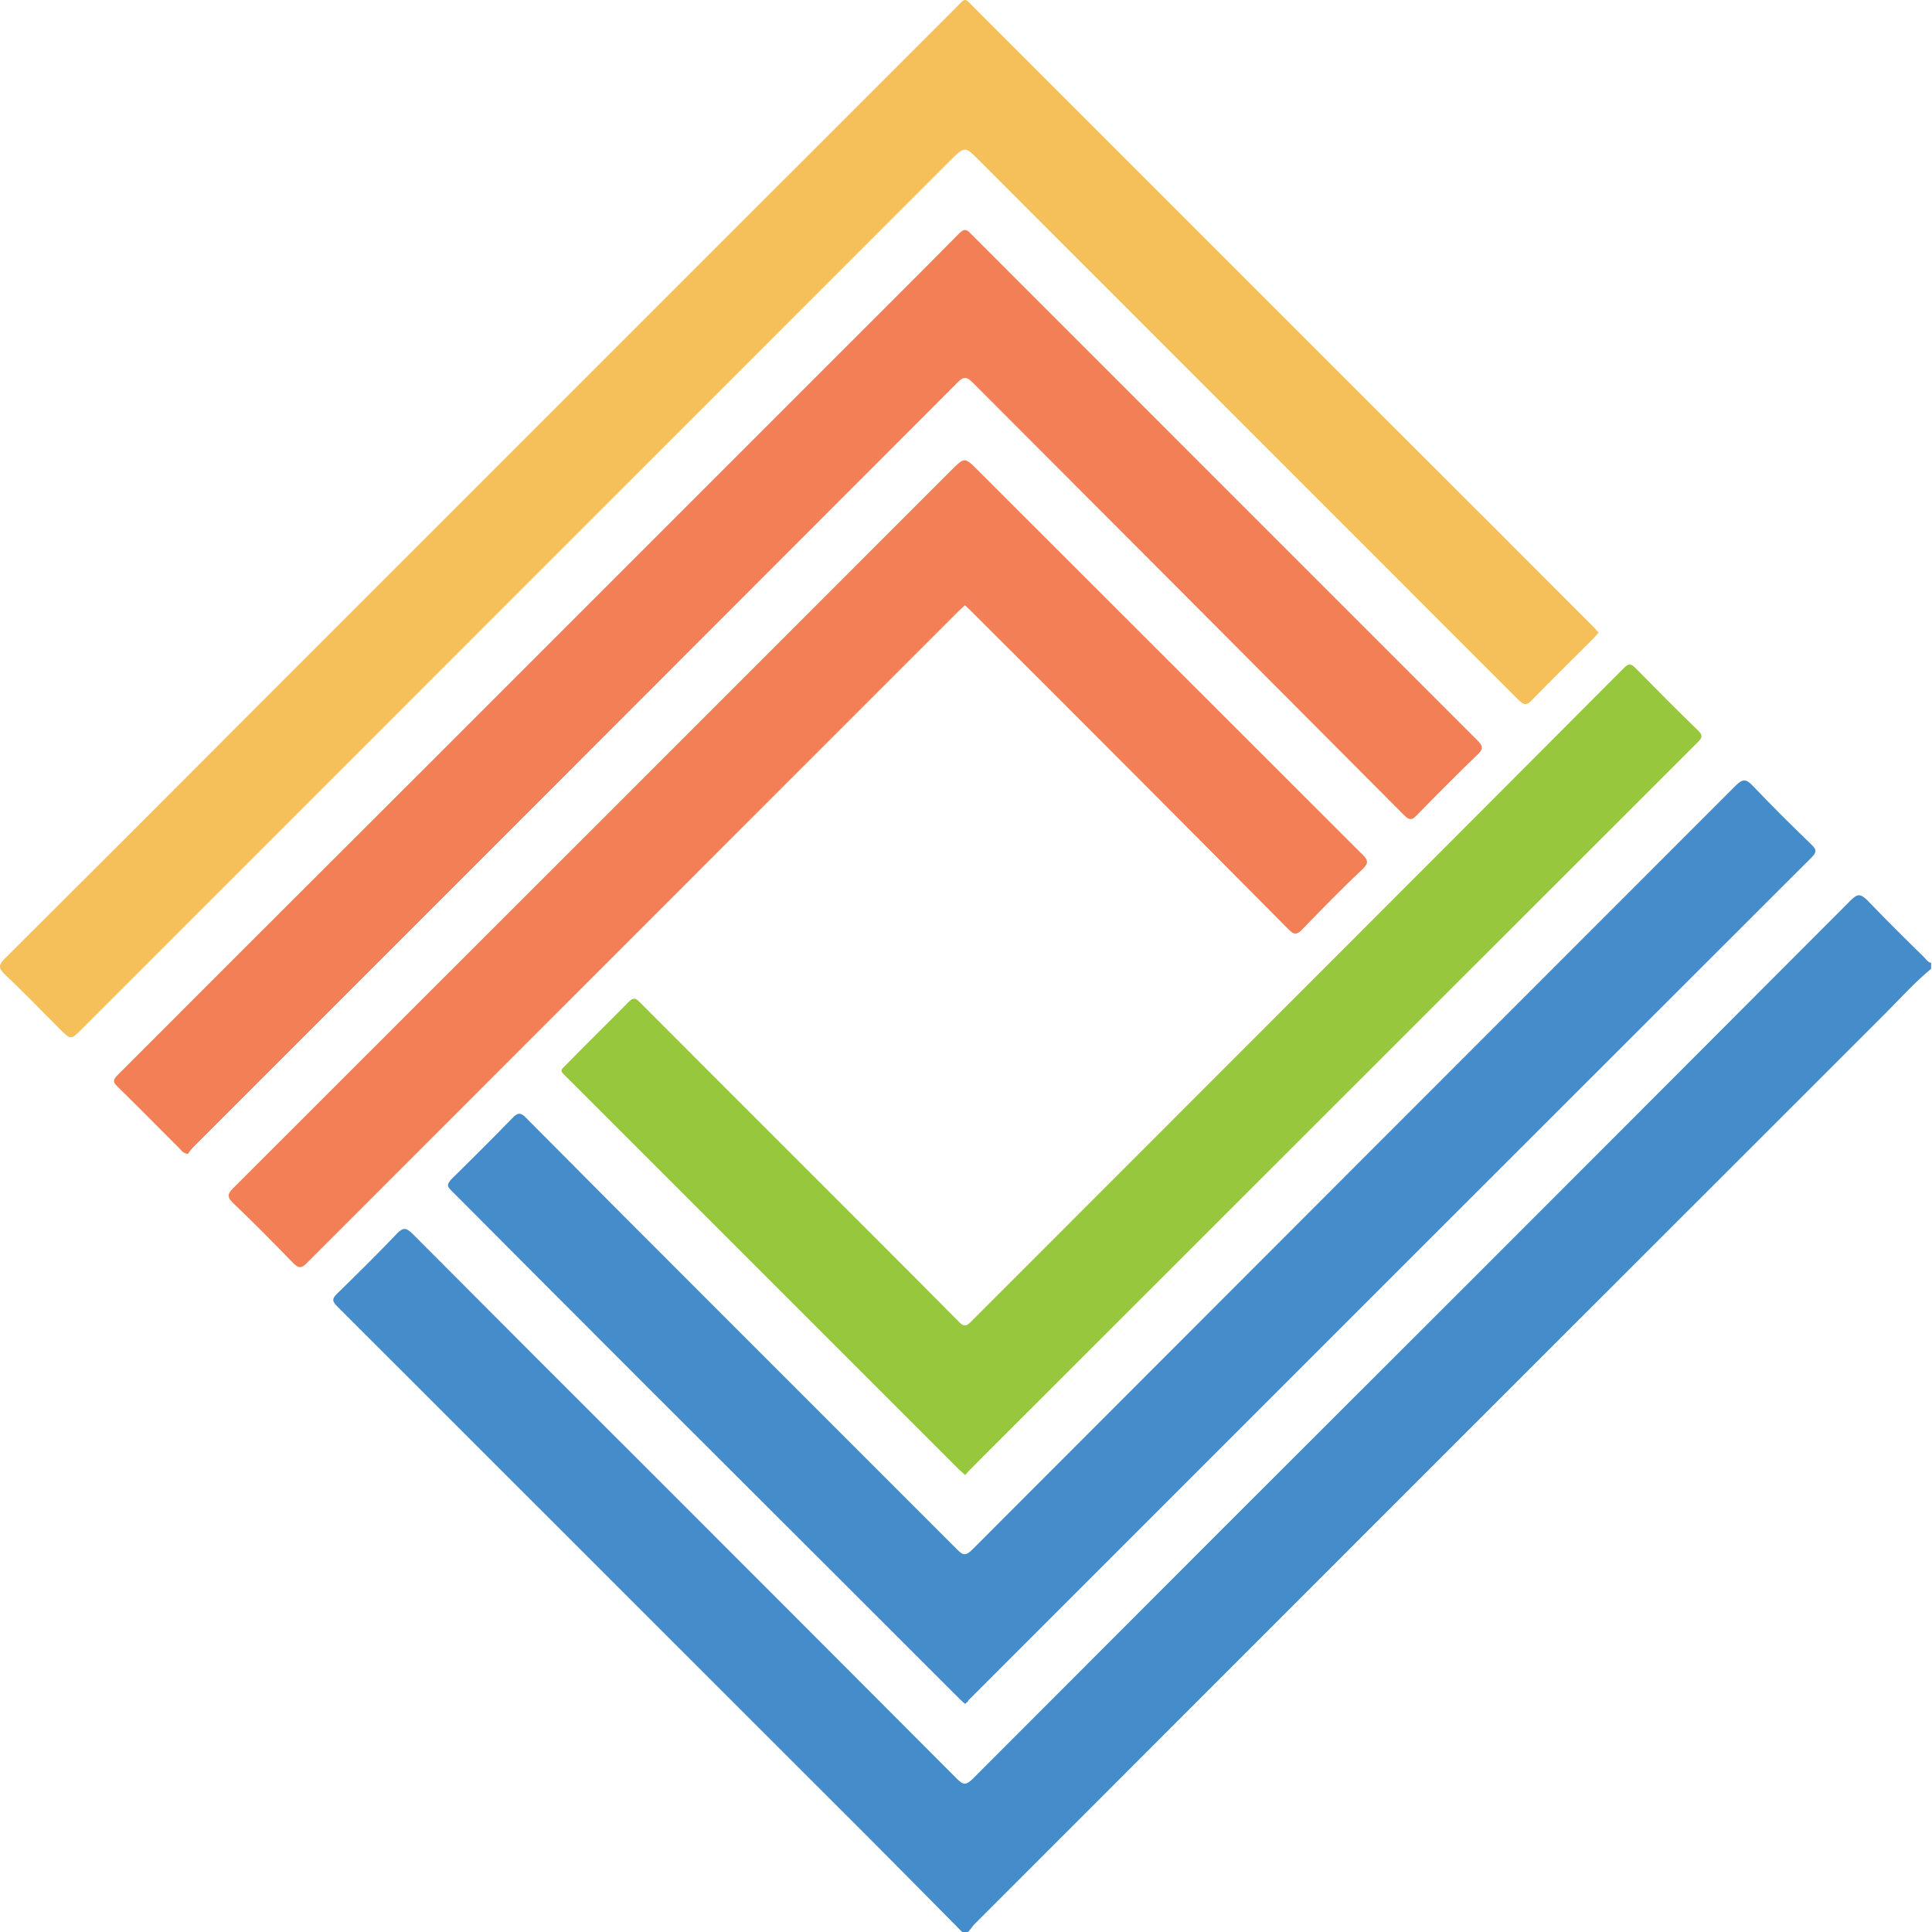
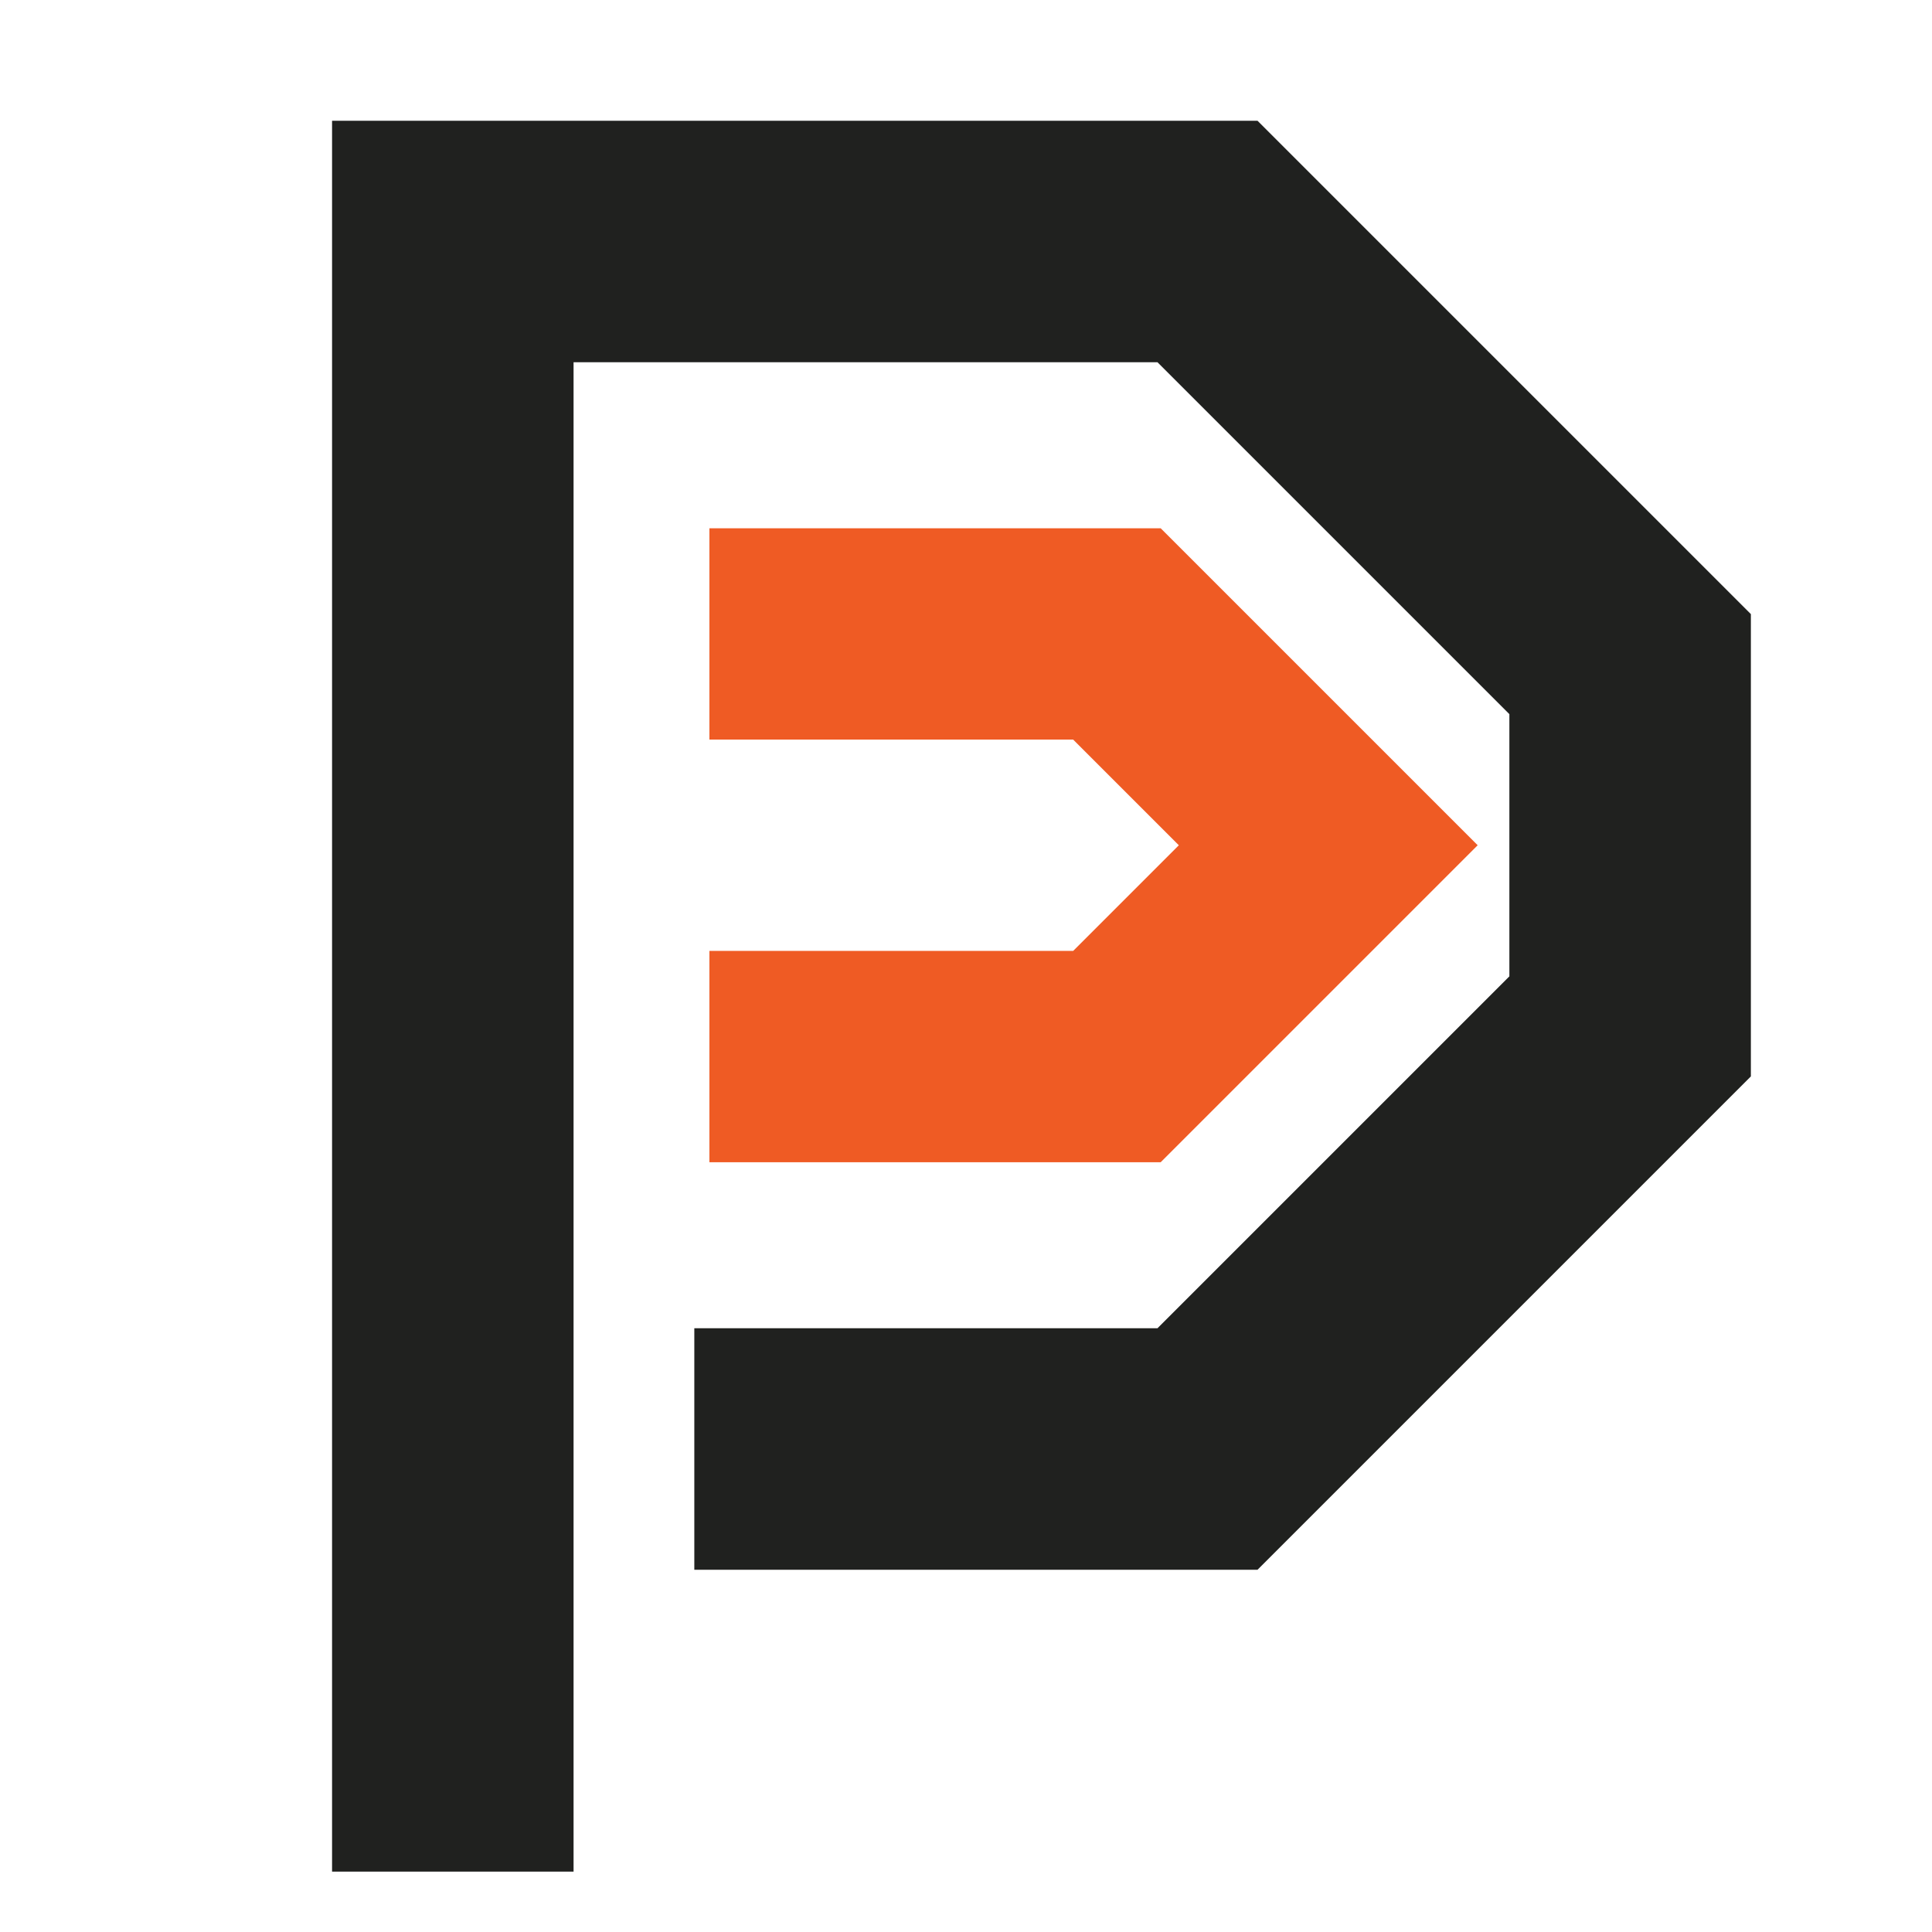
- <svg xmlns="http://www.w3.org/2000/svg" viewBox="0 0 201.49 201.56">
-   <path d="M101 201.56h-.62c-3.14-3.17-6.27-6.36-9.43-9.52q-27.89-27.89-55.78-55.76c-.56-.55-.51-.81 0-1.32 2.12-2.06 4.22-4.14 6.26-6.28.66-.69 1-.55 1.57 0q13.06 13.11 26.16 26.18 15.38 15.38 30.72 30.76c.64.64.94.59 1.56 0q26.17-26.22 52.4-52.4 19.63-19.63 39.26-39.31c.7-.7 1-.66 1.7 0 1.92 2 3.93 4 5.91 5.93.23.23.4.54.76.62v.61c-1.71 1.41-3.19 3.06-4.75 4.63q-47.6 47.56-95.15 95.14c-.19.25-.37.49-.57.72z" fill="#458cca" />
-   <path d="M166.78 66c-.18.21-.33.39-.49.55-2.18 2.19-4.39 4.36-6.55 6.57-.49.5-.78.4-1.22 0l-6-6-50.37-50.39c-1.49-1.49-1.49-1.49-3 0L8.51 107.38c-1.12 1.12-1.12 1.12-2.25 0-1.92-1.93-3.81-3.89-5.79-5.76-.67-.64-.59-1 0-1.58q13.75-13.69 27.41-27.4L99.63.9c1.2-1.21.91-1.19 2.11 0l43.93 43.93q10.25 10.23 20.47 20.47c.21.21.4.43.64.7z" fill="#f5c059" />
-   <path d="M19.61 120.38a1 1 0 0 1-.75-.43c-2.21-2.21-4.41-4.44-6.64-6.63-.46-.44-.41-.69 0-1.11q6.1-6.09 12.19-12.2L44.9 79.55 65 59.45l20.39-20.39c4.89-4.9 9.81-9.78 14.68-14.71.64-.65.91-.28 1.32.14l31.74 31.75q10.49 10.48 21 21c.58.57.65.9 0 1.5q-3.22 3.12-6.35 6.34c-.52.53-.78.46-1.26 0Q124 62.46 101.48 39.91c-.66-.66-1-.61-1.59 0Q60 79.86 20.08 119.76a5.33 5.33 0 0 0-.47.62z" fill="#f37f56" />
-   <path d="M100.68 177.76c-.2-.18-.38-.33-.54-.49q-7.35-7.34-14.69-14.68L67.83 145Q57.39 134.56 47 124.12c-.43-.44-.27-.62 0-1 2.17-2.15 4.35-4.3 6.48-6.5.53-.54.82-.6 1.4 0q9.48 9.55 19 19.06l26 26c.63.64.92.61 1.54 0q39.81-39.86 79.63-79.69c.73-.74 1.11-.76 1.82 0 2 2.1 4.05 4.13 6.13 6.14.56.54.5.8 0 1.32q-43.46 43.41-86.88 86.85c-.35.36-.71.72-1.07 1.07-.05.17-.23.27-.37.39z" fill="#458cca" />
-   <path d="M100.69 153.89l-.75-.69-15.4-15.4-25.1-25.1c-1.18-1.18-1.11-.84 0-2 2-2.06 4.1-4.08 6.12-6.15.46-.47.72-.48 1.18 0 5.55 5.58 11.12 11.12 16.68 16.69s11.13 11.11 16.66 16.7c.56.57.83.34 1.26-.09l39.15-39.17q14.47-14.48 28.94-29c.48-.48.73-.45 1.18 0 2.17 2.21 4.35 4.4 6.57 6.56.52.5.38.75-.05 1.18l-74.47 74.44-1.49 1.5z" fill="#97c73c" />
-   <path d="M100.67 63.15c-.26.24-.49.43-.7.64L81.85 81.91 32 131.78c-.57.58-.86.53-1.4 0-2.06-2.12-4.14-4.23-6.28-6.27-.68-.65-.55-1 0-1.55q37.47-37.43 74.9-74.88c1.41-1.4 1.41-1.41 2.82 0q20 20 40.09 40.06c.64.63.65.94 0 1.56-2.14 2-4.22 4.15-6.28 6.27-.55.57-.85.57-1.41 0Q118 80.39 101.41 63.85c-.23-.23-.47-.45-.74-.7z" fill="#f37f56" />
+ <svg xmlns="http://www.w3.org/2000/svg" viewBox="0 0 64 64" role="img" aria-labelledby="title desc">
+   <path d="M15 58V8h25l14 14v12L40 48H27" fill="none" stroke="#20211f" stroke-width="8" stroke-linecap="square" stroke-linejoin="miter" />
+   <path d="M27 21h10l7 7-7 7H27" fill="none" stroke="#ef5b24" stroke-width="7" stroke-linecap="square" stroke-linejoin="miter" />
</svg>
